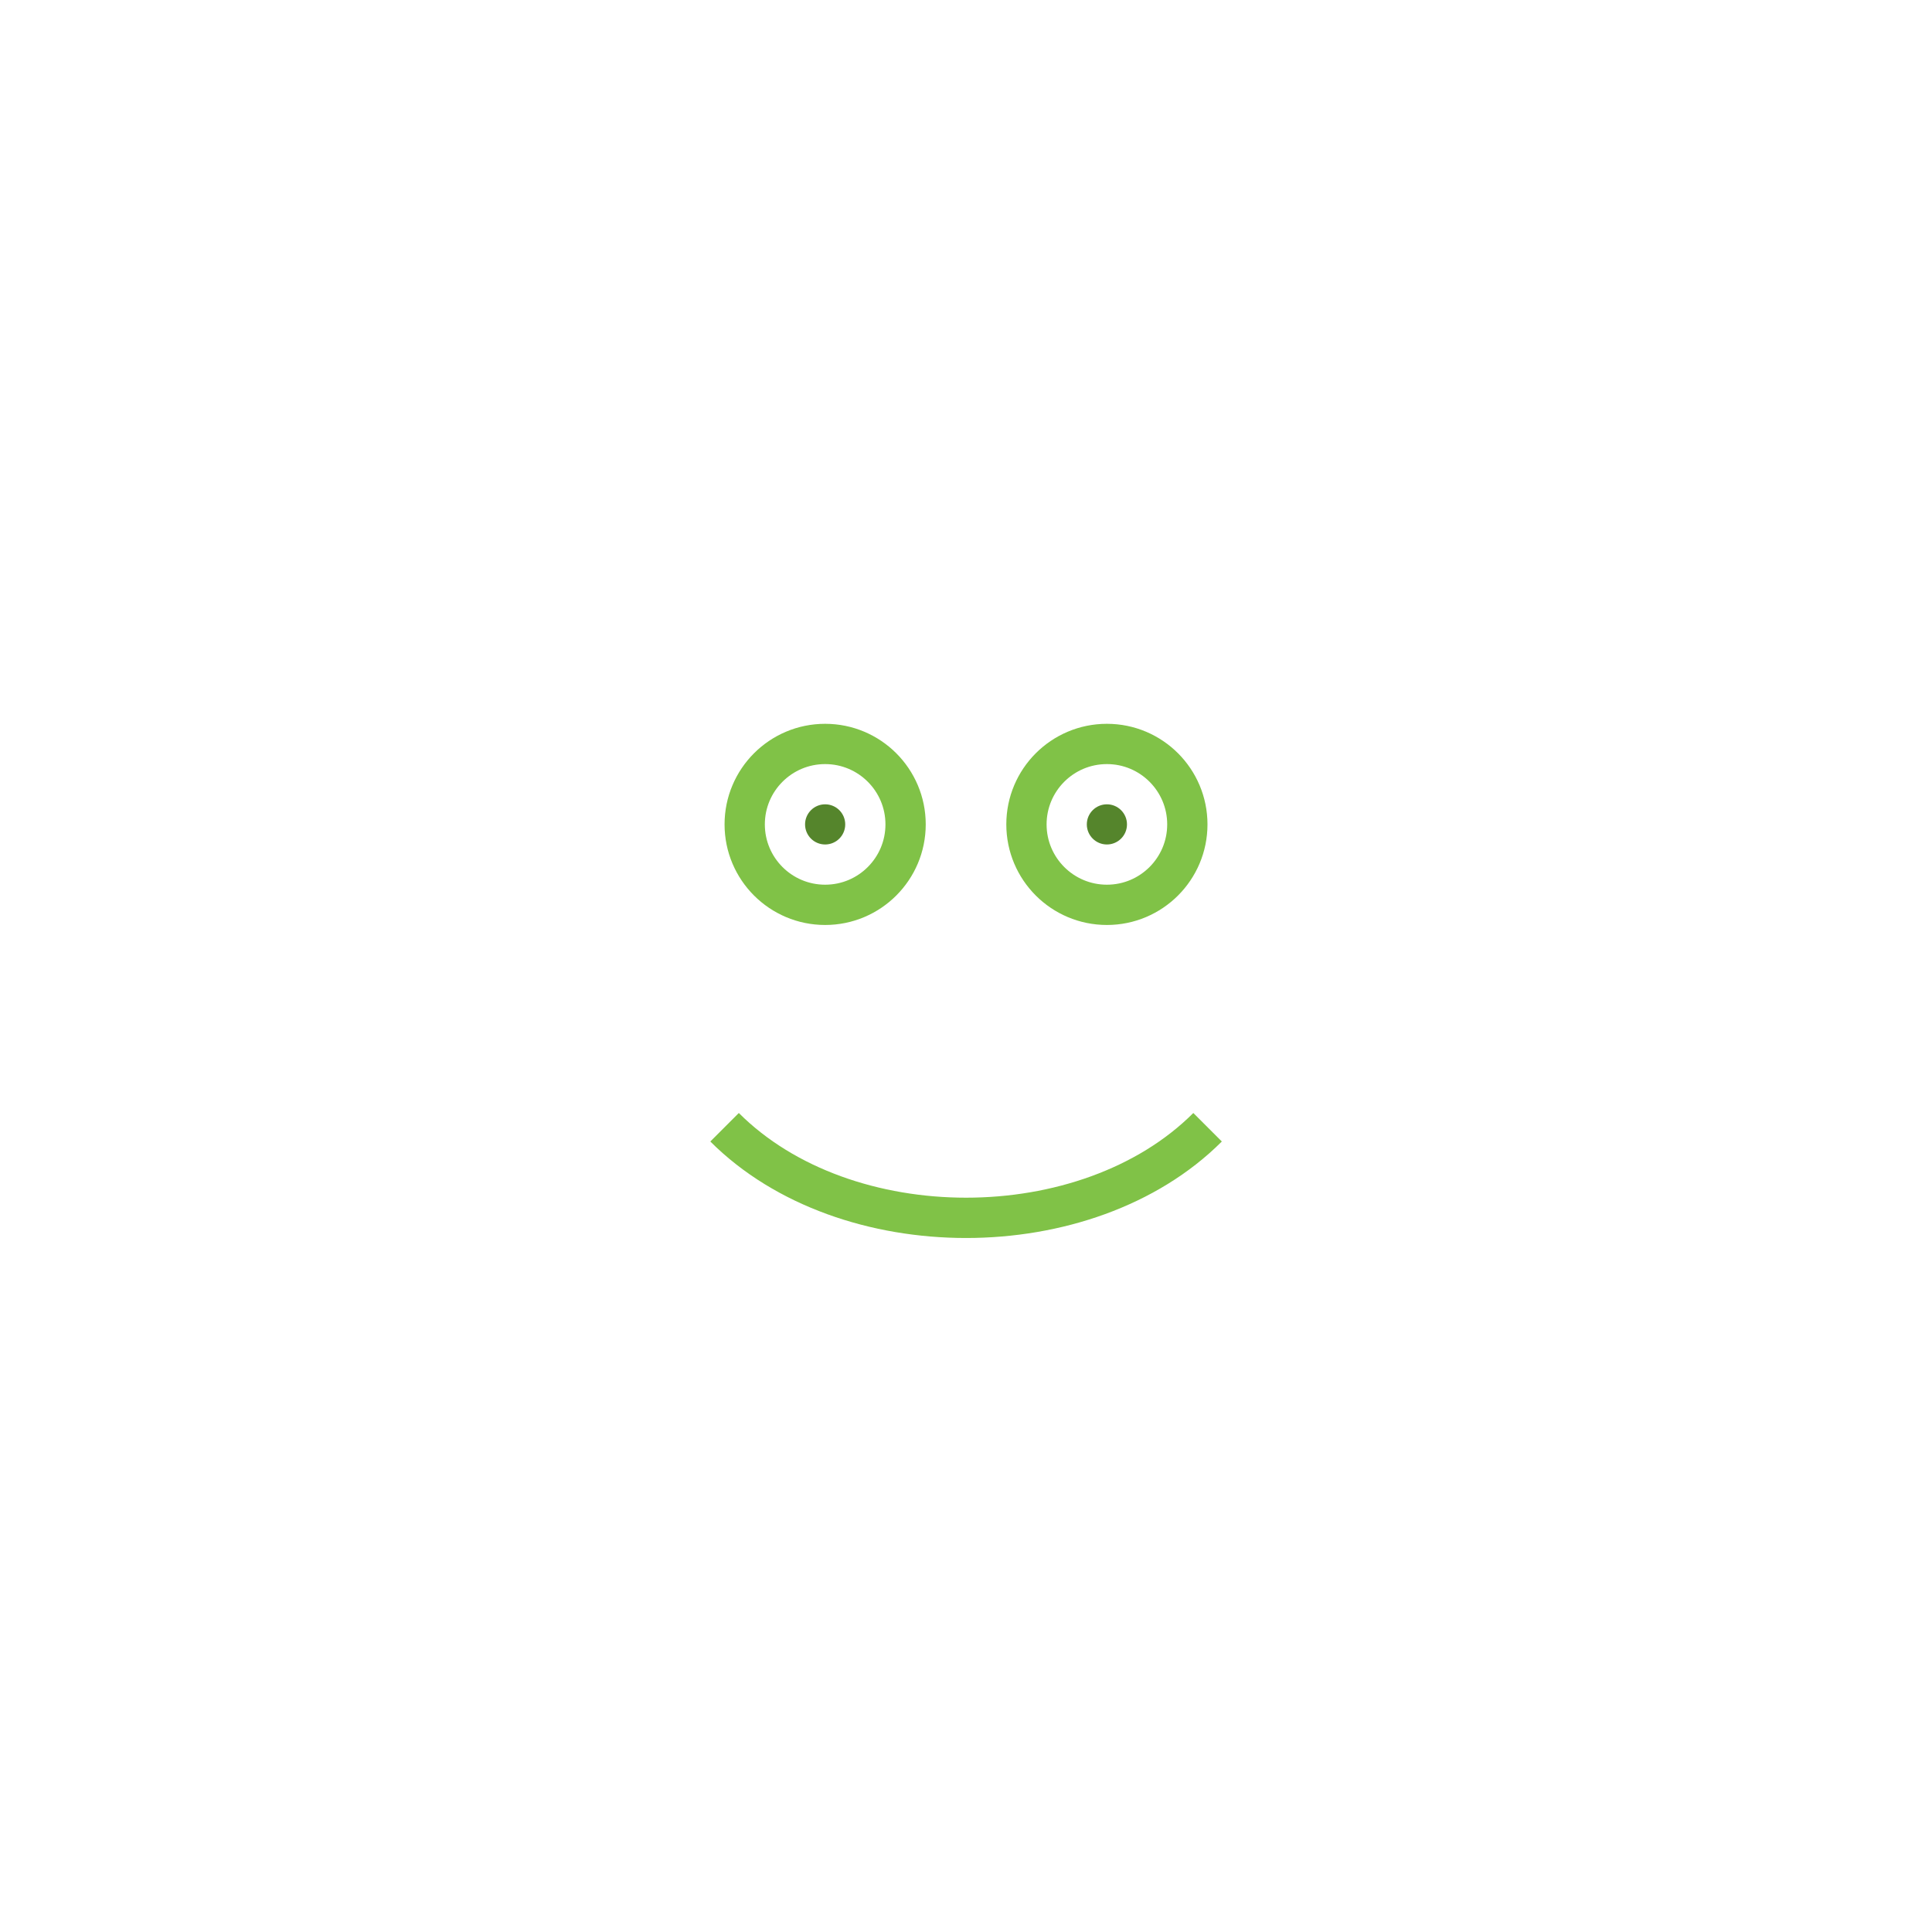
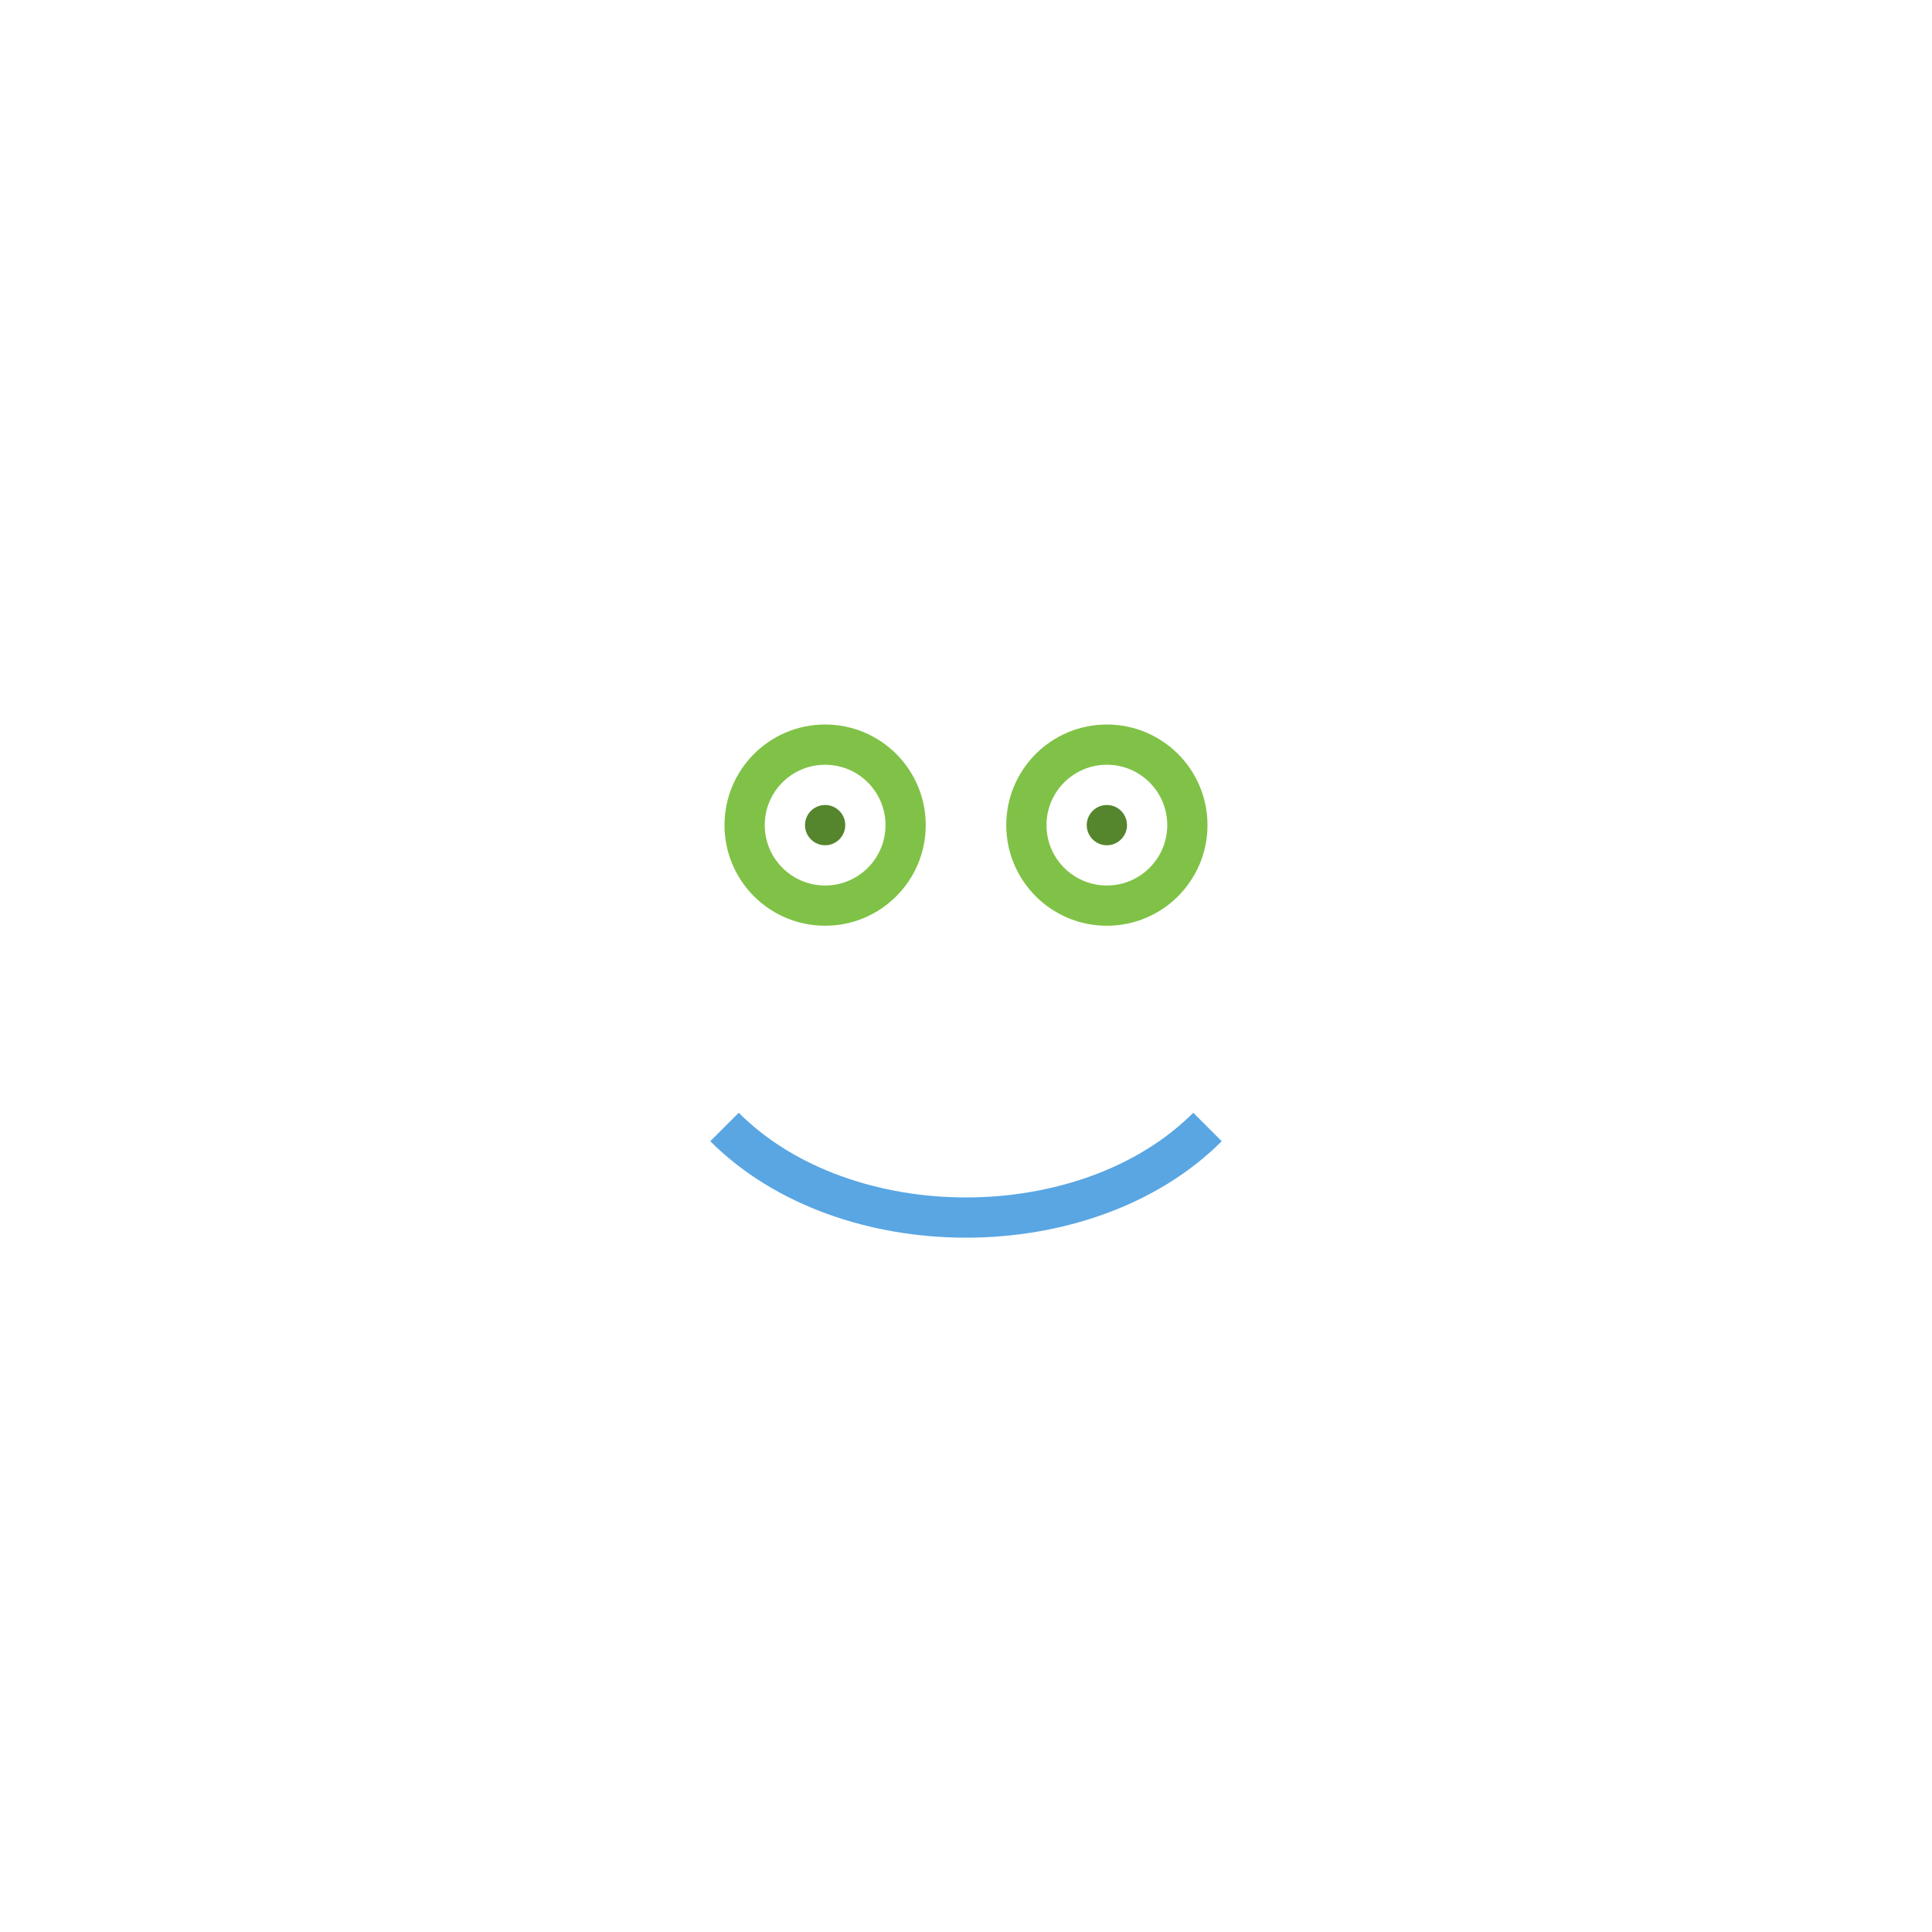
- <svg xmlns="http://www.w3.org/2000/svg" width="48" height="48" version="1.1" viewBox="0 0 12.7 12.7">
-   <g transform="matrix(.8 0 0 .79999 4.7889 -222.65)" style="stroke-width:1.25">
-     <circle cx=".794" cy="285.09" r=".661" style="fill:none;paint-order:normal;stroke-dashoffset:9;stroke-linecap:round;stroke-linejoin:round;stroke-width:.331;stroke:#80c247" />
-     <circle cx=".794" cy="285.09" r=".165" style="fill:#55852c;paint-order:normal" />
-   </g>
-   <path d="m4.763 7.41c0.794 0.794 2.381 0.794 3.175 0" style="fill:none;stroke-width:.265px;stroke:#80c247" />
-   <g transform="matrix(.8 0 0 .79999 6.641 -222.65)" style="stroke-width:1.25">
-     <circle cx=".794" cy="285.09" r=".661" style="fill:none;paint-order:normal;stroke-dashoffset:9;stroke-linecap:round;stroke-linejoin:round;stroke-width:.331;stroke:#80c247" />
-     <circle cx=".794" cy="285.09" r=".165" style="fill:#55852c;paint-order:normal" />
-   </g>
+ <svg xmlns="http://www.w3.org/2000/svg" width="48" height="48" version="1.1" viewBox="0 0 48 48">
+   <circle cx="20.5" cy="20.5" r="2" style="fill:none;stroke:#80c247" />
+   <circle cx="20.5" cy="20.5" r=".5" style="fill:#55852c" />
+   <circle cx="27.5" cy="20.5" r="2" style="fill:none;stroke:#80c247" />
+   <circle cx="27.5" cy="20.5" r=".5" style="fill:#55852c" />
+   <path d="m30 28c-3 3-9 3-12 0" style="fill:none;stroke:#59a6e3" />
</svg>
